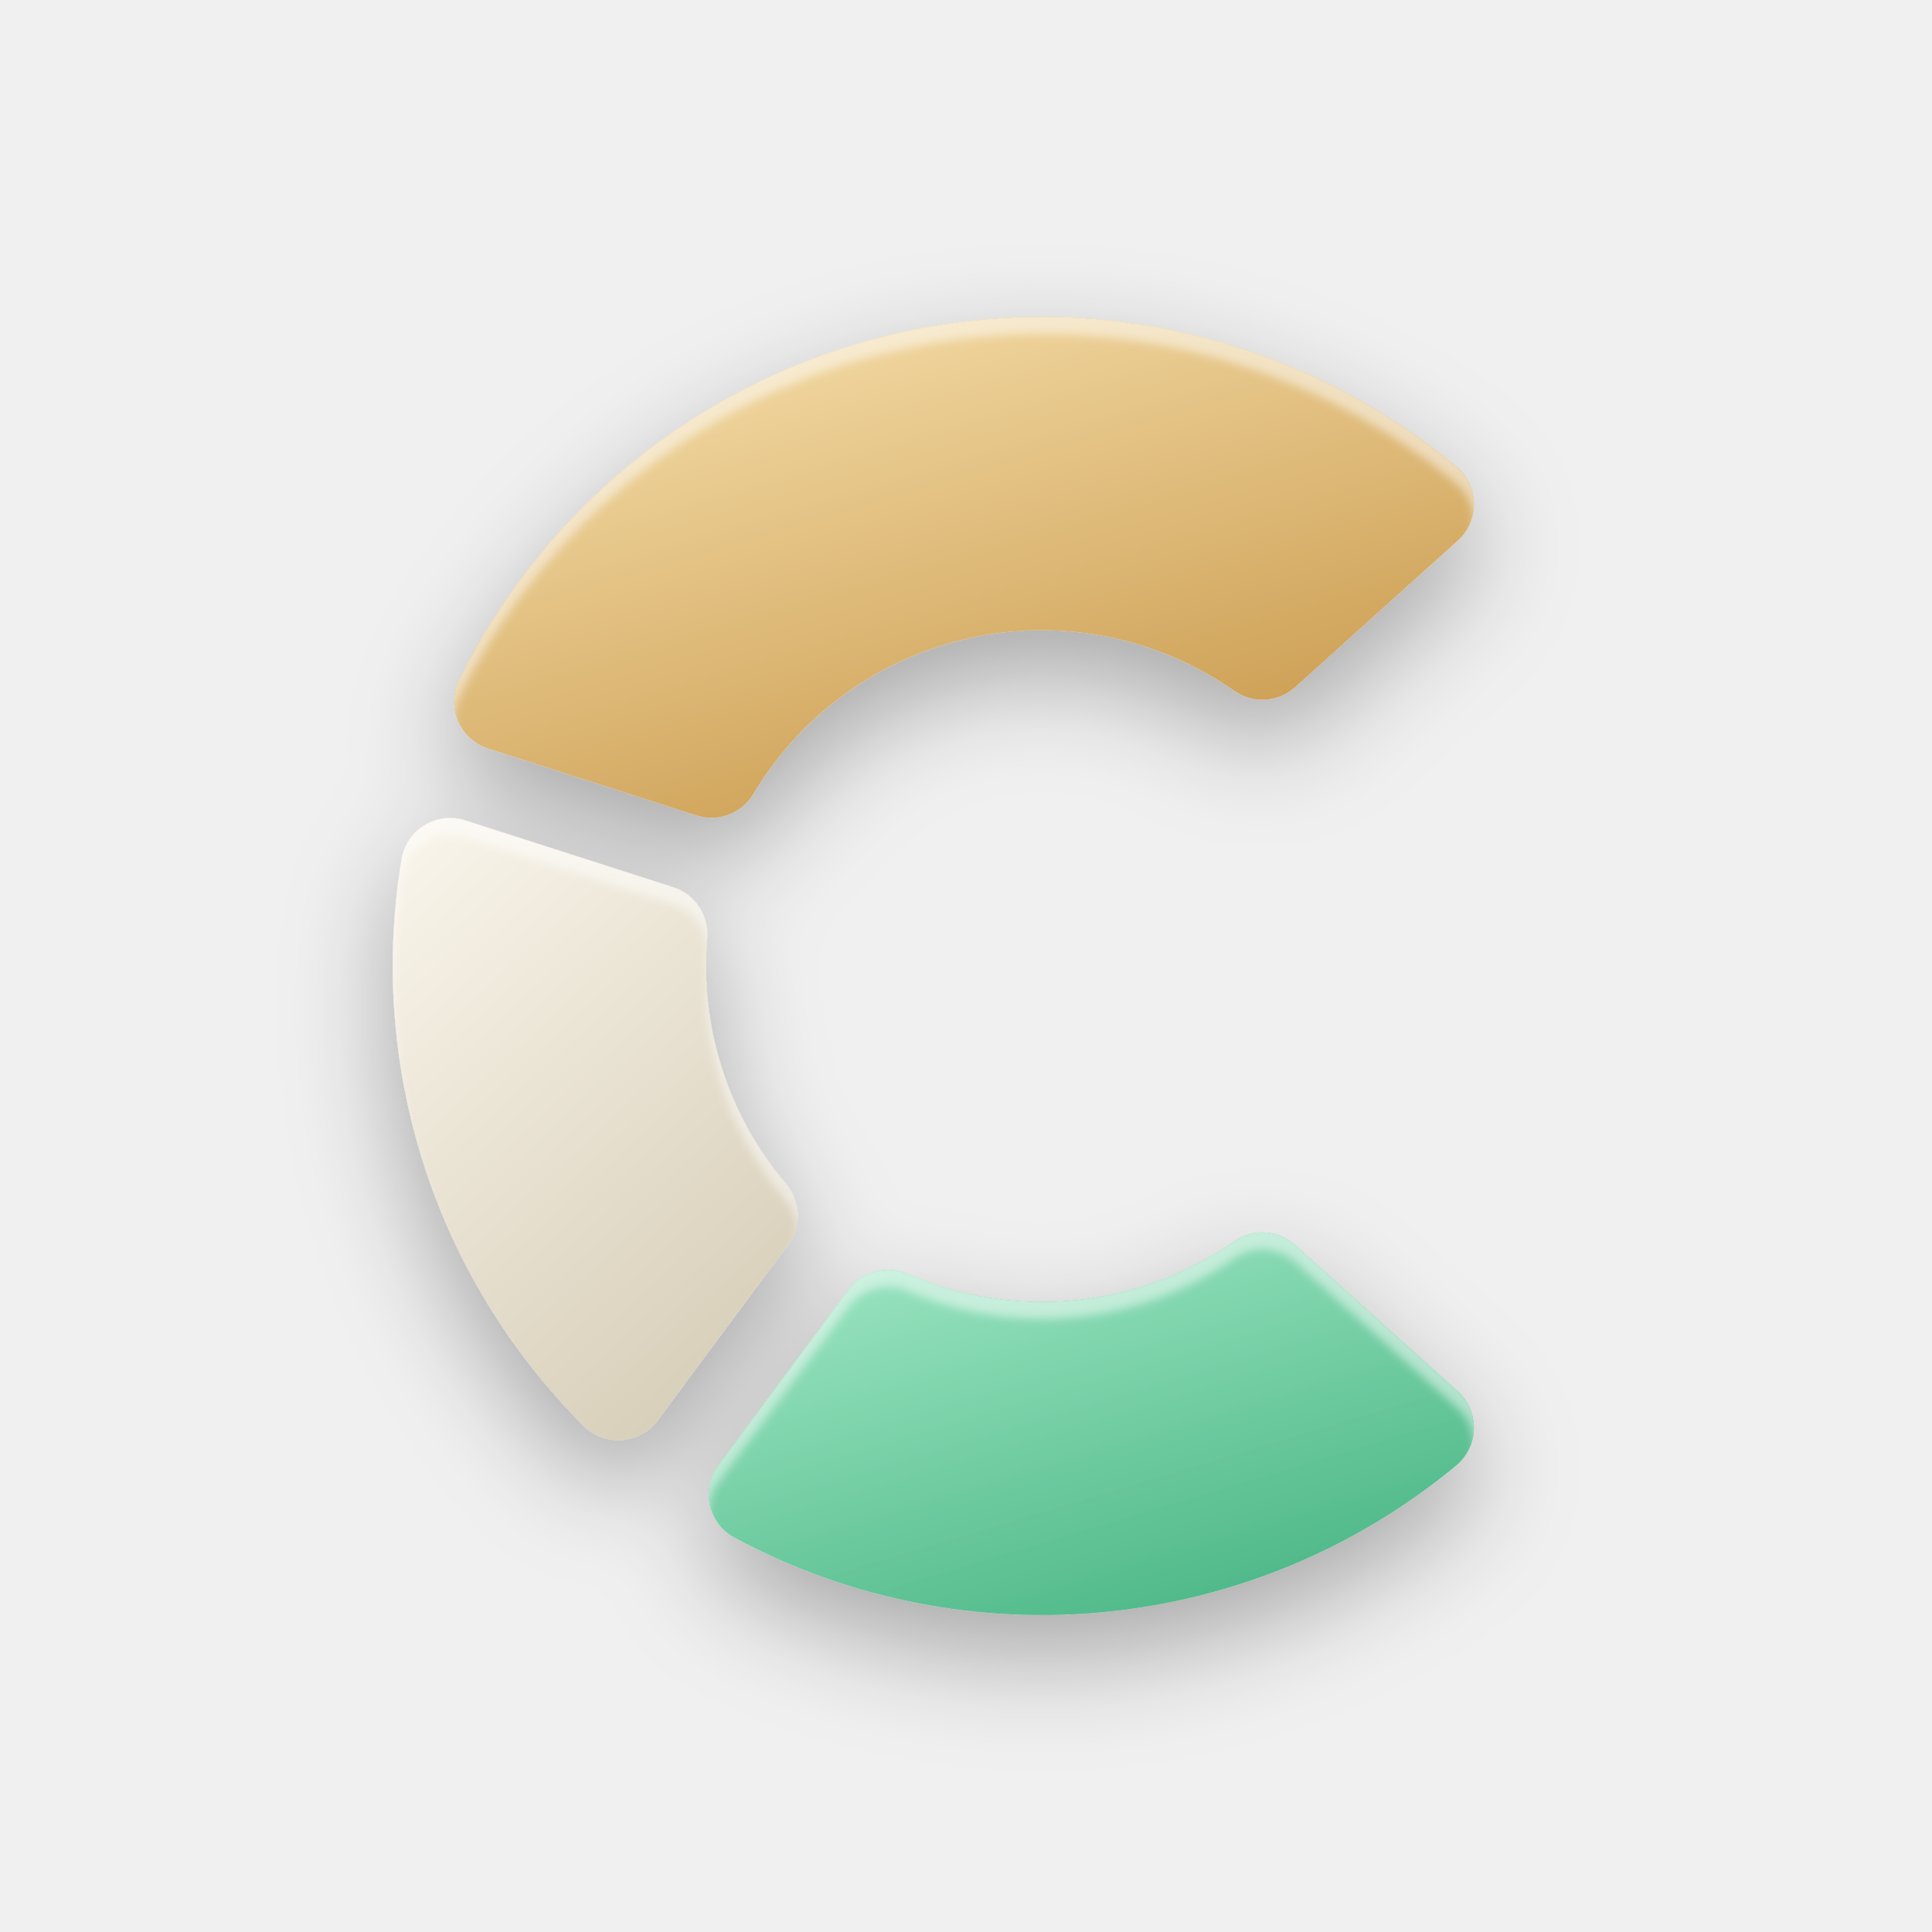
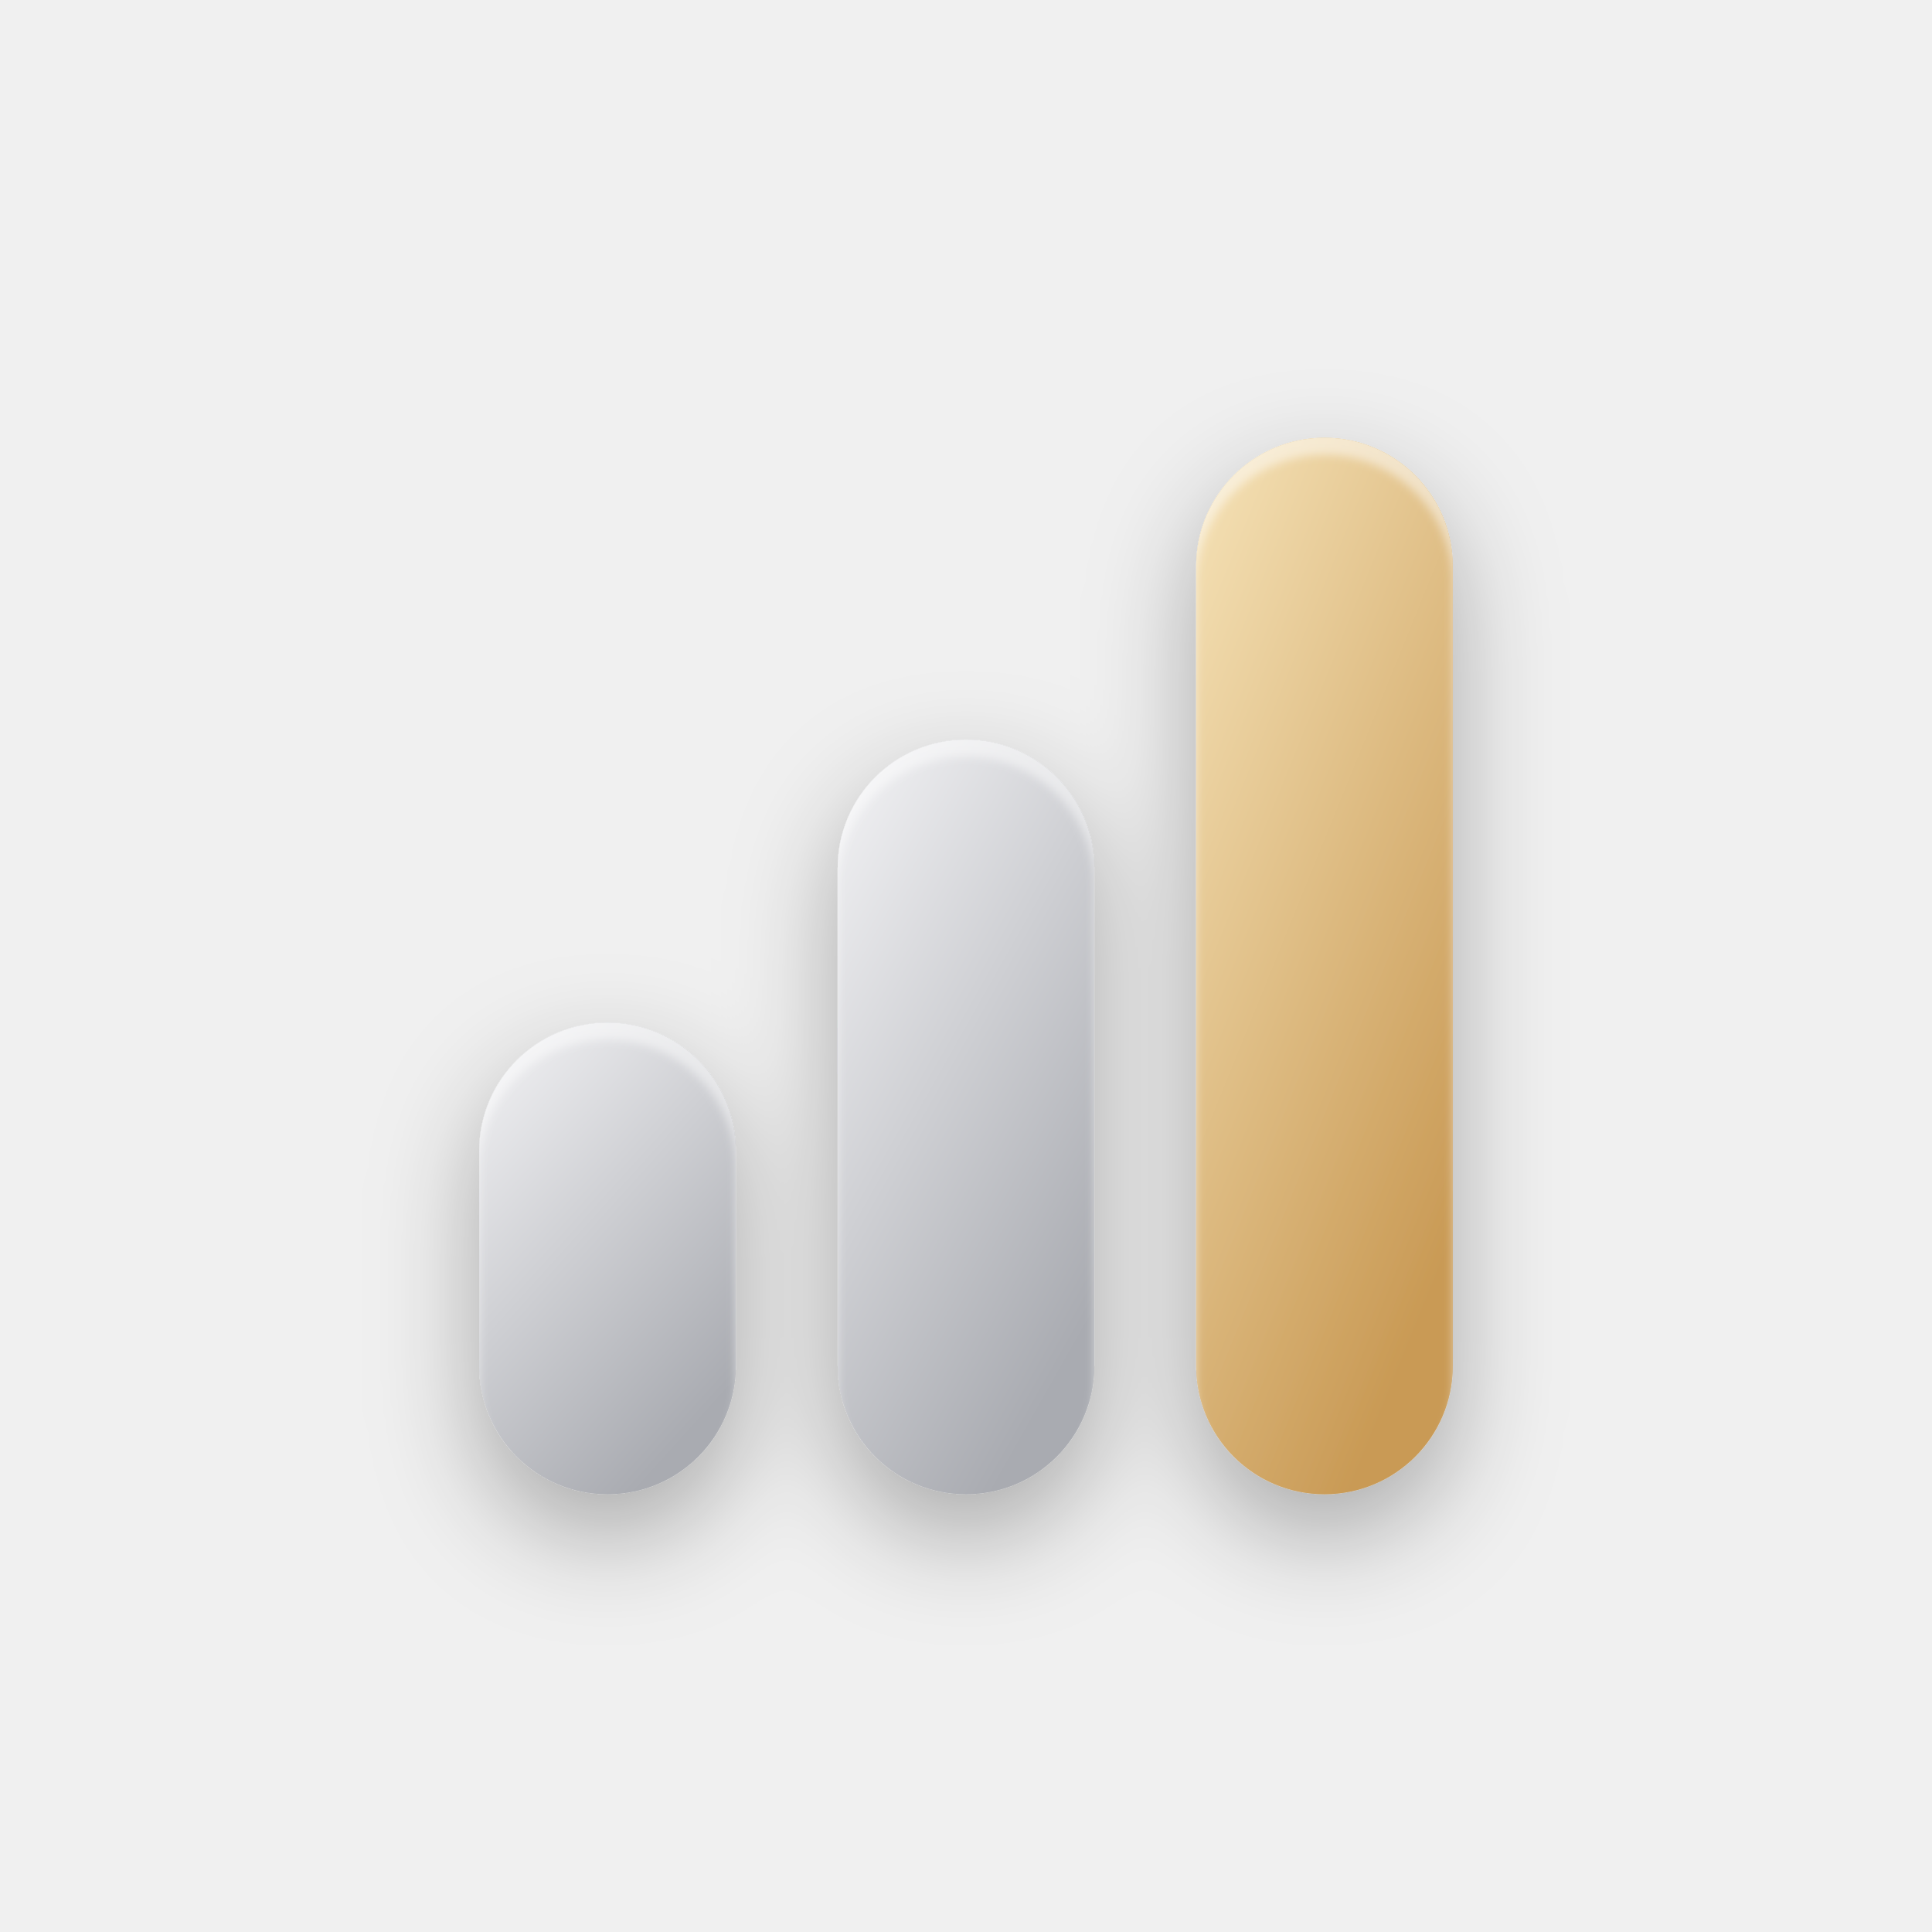
<svg xmlns="http://www.w3.org/2000/svg" width="1024" height="1024" viewBox="0 0 1024 1024">
  <defs>
    <filter id="shadow" x="-25%" y="-25%" width="150%" height="150%">
      <feDropShadow dx="0" dy="22" stdDeviation="28" flood-color="#000" flood-opacity="0.3" />
    </filter>
    <filter id="soften" x="-5%" y="-5%" width="110%" height="110%">
      <feGaussianBlur stdDeviation="2.5" />
    </filter>
    <linearGradient id="seg0" x1="0" y1="0" x2="0.6" y2="1">
-       <stop offset="0" stop-color="#A6EBCA" />
-       <stop offset="1" stop-color="#4FB989" />
+       <stop offset="0" stop-color="#F4F4F6" />
+       <stop offset="1" stop-color="#A9ABB1" />
    </linearGradient>
    <clipPath id="clip0">
-       <path d="M 771.84 776.74 A 344 344 0 0 1 389.29 814.99 A 26 26 0 0 1 380.72 776.59 L 449.8 683.52 A 26 26 0 0 1 481.06 675.18 A 178 178 0 0 0 654.19 657.87 A 26 26 0 0 1 686.49 659.85 L 772.63 737.41 A 26 26 0 0 1 771.84 776.74 Z" />
+       <path d="M 254 610 A 68 68 0 0 1 390 610 L 390 724 A 68 68 0 0 1 254 724 Z" />
    </clipPath>
    <mask id="edge0" maskUnits="userSpaceOnUse" x="0" y="0" width="1024" height="1024">
-       <path d="M 771.84 776.74 A 344 344 0 0 1 389.29 814.99 A 26 26 0 0 1 380.72 776.59 L 449.8 683.52 A 26 26 0 0 1 481.06 675.18 A 178 178 0 0 0 654.19 657.87 A 26 26 0 0 1 686.49 659.85 L 772.63 737.41 A 26 26 0 0 1 771.84 776.74 Z" fill="#fff" />
-       <path d="M 771.84 776.74 A 344 344 0 0 1 389.29 814.99 A 26 26 0 0 1 380.72 776.59 L 449.8 683.52 A 26 26 0 0 1 481.06 675.18 A 178 178 0 0 0 654.19 657.87 A 26 26 0 0 1 686.49 659.85 L 772.63 737.41 A 26 26 0 0 1 771.84 776.74 Z" fill="#000" transform="translate(0 9)" filter="url(#soften)" />
+       <path d="M 254 610 A 68 68 0 0 1 390 610 L 390 724 A 68 68 0 0 1 254 724 Z" fill="#fff" />
+       <path d="M 254 610 A 68 68 0 0 1 390 610 L 390 724 A 68 68 0 0 1 254 724 Z" fill="#000" transform="translate(0 9)" filter="url(#soften)" />
    </mask>
    <linearGradient id="seg1" x1="0" y1="0" x2="0.6" y2="1">
-       <stop offset="0" stop-color="#FAF6EC" />
-       <stop offset="1" stop-color="#D9D0BB" />
+       <stop offset="0" stop-color="#F4F4F6" />
+       <stop offset="1" stop-color="#A9ABB1" />
    </linearGradient>
    <clipPath id="clip1">
-       <path d="M 309.37 755.68 A 344 344 0 0 1 212.89 455.29 A 26 26 0 0 1 246.48 434.82 L 356.84 470.26 A 26 26 0 0 1 374.8 497.18 A 178 178 0 0 0 416.6 627.34 A 26 26 0 0 1 417.68 659.68 L 348.6 752.76 A 26 26 0 0 1 309.37 755.68 Z" />
+       <path d="M 444 460 A 68 68 0 0 1 580 460 L 580 724 A 68 68 0 0 1 444 724 Z" />
    </clipPath>
    <mask id="edge1" maskUnits="userSpaceOnUse" x="0" y="0" width="1024" height="1024">
-       <path d="M 309.37 755.68 A 344 344 0 0 1 212.89 455.29 A 26 26 0 0 1 246.48 434.82 L 356.84 470.26 A 26 26 0 0 1 374.8 497.18 A 178 178 0 0 0 416.6 627.34 A 26 26 0 0 1 417.68 659.68 L 348.6 752.76 A 26 26 0 0 1 309.37 755.68 Z" fill="#fff" />
-       <path d="M 309.37 755.68 A 344 344 0 0 1 212.89 455.29 A 26 26 0 0 1 246.48 434.82 L 356.84 470.26 A 26 26 0 0 1 374.8 497.18 A 178 178 0 0 0 416.6 627.34 A 26 26 0 0 1 417.68 659.68 L 348.6 752.76 A 26 26 0 0 1 309.37 755.68 Z" fill="#000" transform="translate(0 9)" filter="url(#soften)" />
+       <path d="M 444 460 A 68 68 0 0 1 580 460 L 580 724 A 68 68 0 0 1 444 724 Z" fill="#fff" />
+       <path d="M 444 460 A 68 68 0 0 1 580 460 L 580 724 A 68 68 0 0 1 444 724 Z" fill="#000" transform="translate(0 9)" filter="url(#soften)" />
    </mask>
    <linearGradient id="seg2" x1="0" y1="0" x2="0.6" y2="1">
-       <stop offset="0" stop-color="#F9E4B2" />
-       <stop offset="1" stop-color="#CB9C50" />
+       <stop offset="0" stop-color="#F6E3B8" />
+       <stop offset="1" stop-color="#C99A55" />
    </linearGradient>
    <clipPath id="clip2">
-       <path d="M 243.32 360.53 A 344 344 0 0 1 771.84 247.26 A 26 26 0 0 1 772.63 286.59 L 686.49 364.15 A 26 26 0 0 1 654.19 366.13 A 178 178 0 0 0 399.34 420.75 A 26 26 0 0 1 369.07 432.18 L 258.71 396.74 A 26 26 0 0 1 243.32 360.53 Z" />
+       <path d="M 634 300 A 68 68 0 0 1 770 300 L 770 724 A 68 68 0 0 1 634 724 Z" />
    </clipPath>
    <mask id="edge2" maskUnits="userSpaceOnUse" x="0" y="0" width="1024" height="1024">
-       <path d="M 243.32 360.53 A 344 344 0 0 1 771.84 247.26 A 26 26 0 0 1 772.63 286.59 L 686.49 364.15 A 26 26 0 0 1 654.19 366.13 A 178 178 0 0 0 399.34 420.75 A 26 26 0 0 1 369.07 432.18 L 258.71 396.74 A 26 26 0 0 1 243.32 360.53 Z" fill="#fff" />
-       <path d="M 243.32 360.53 A 344 344 0 0 1 771.84 247.26 A 26 26 0 0 1 772.63 286.59 L 686.49 364.15 A 26 26 0 0 1 654.19 366.13 A 178 178 0 0 0 399.34 420.75 A 26 26 0 0 1 369.07 432.18 L 258.71 396.74 A 26 26 0 0 1 243.32 360.53 Z" fill="#000" transform="translate(0 9)" filter="url(#soften)" />
+       <path d="M 634 300 A 68 68 0 0 1 770 300 L 770 724 A 68 68 0 0 1 634 724 Z" fill="#fff" />
+       <path d="M 634 300 A 68 68 0 0 1 770 300 L 770 724 A 68 68 0 0 1 634 724 Z" fill="#000" transform="translate(0 9)" filter="url(#soften)" />
    </mask>
  </defs>
  <g filter="url(#shadow)">
-     <path d="M 771.84 776.74 A 344 344 0 0 1 389.29 814.99 A 26 26 0 0 1 380.72 776.59 L 449.8 683.52 A 26 26 0 0 1 481.06 675.18 A 178 178 0 0 0 654.19 657.87 A 26 26 0 0 1 686.49 659.85 L 772.63 737.41 A 26 26 0 0 1 771.84 776.74 Z" fill="url(#seg0)" />
-     <path d="M 309.37 755.68 A 344 344 0 0 1 212.89 455.29 A 26 26 0 0 1 246.48 434.82 L 356.84 470.26 A 26 26 0 0 1 374.8 497.18 A 178 178 0 0 0 416.6 627.34 A 26 26 0 0 1 417.68 659.68 L 348.6 752.76 A 26 26 0 0 1 309.37 755.68 Z" fill="url(#seg1)" />
-     <path d="M 243.32 360.53 A 344 344 0 0 1 771.84 247.26 A 26 26 0 0 1 772.63 286.59 L 686.49 364.15 A 26 26 0 0 1 654.19 366.13 A 178 178 0 0 0 399.34 420.75 A 26 26 0 0 1 369.07 432.18 L 258.71 396.74 A 26 26 0 0 1 243.32 360.53 Z" fill="url(#seg2)" />
+     <path d="M 254 610 A 68 68 0 0 1 390 610 L 390 724 A 68 68 0 0 1 254 724 Z" fill="url(#seg0)" />
+     <path d="M 444 460 A 68 68 0 0 1 580 460 L 580 724 A 68 68 0 0 1 444 724 Z" fill="url(#seg1)" />
+     <path d="M 634 300 A 68 68 0 0 1 770 300 L 770 724 A 68 68 0 0 1 634 724 Z" fill="url(#seg2)" />
  </g>
  <g clip-path="url(#clip0)">
    <rect width="1024" height="1024" fill="#fff" fill-opacity="0.5" mask="url(#edge0)" />
  </g>
  <g clip-path="url(#clip1)">
    <rect width="1024" height="1024" fill="#fff" fill-opacity="0.5" mask="url(#edge1)" />
  </g>
  <g clip-path="url(#clip2)">
    <rect width="1024" height="1024" fill="#fff" fill-opacity="0.5" mask="url(#edge2)" />
  </g>
</svg>
